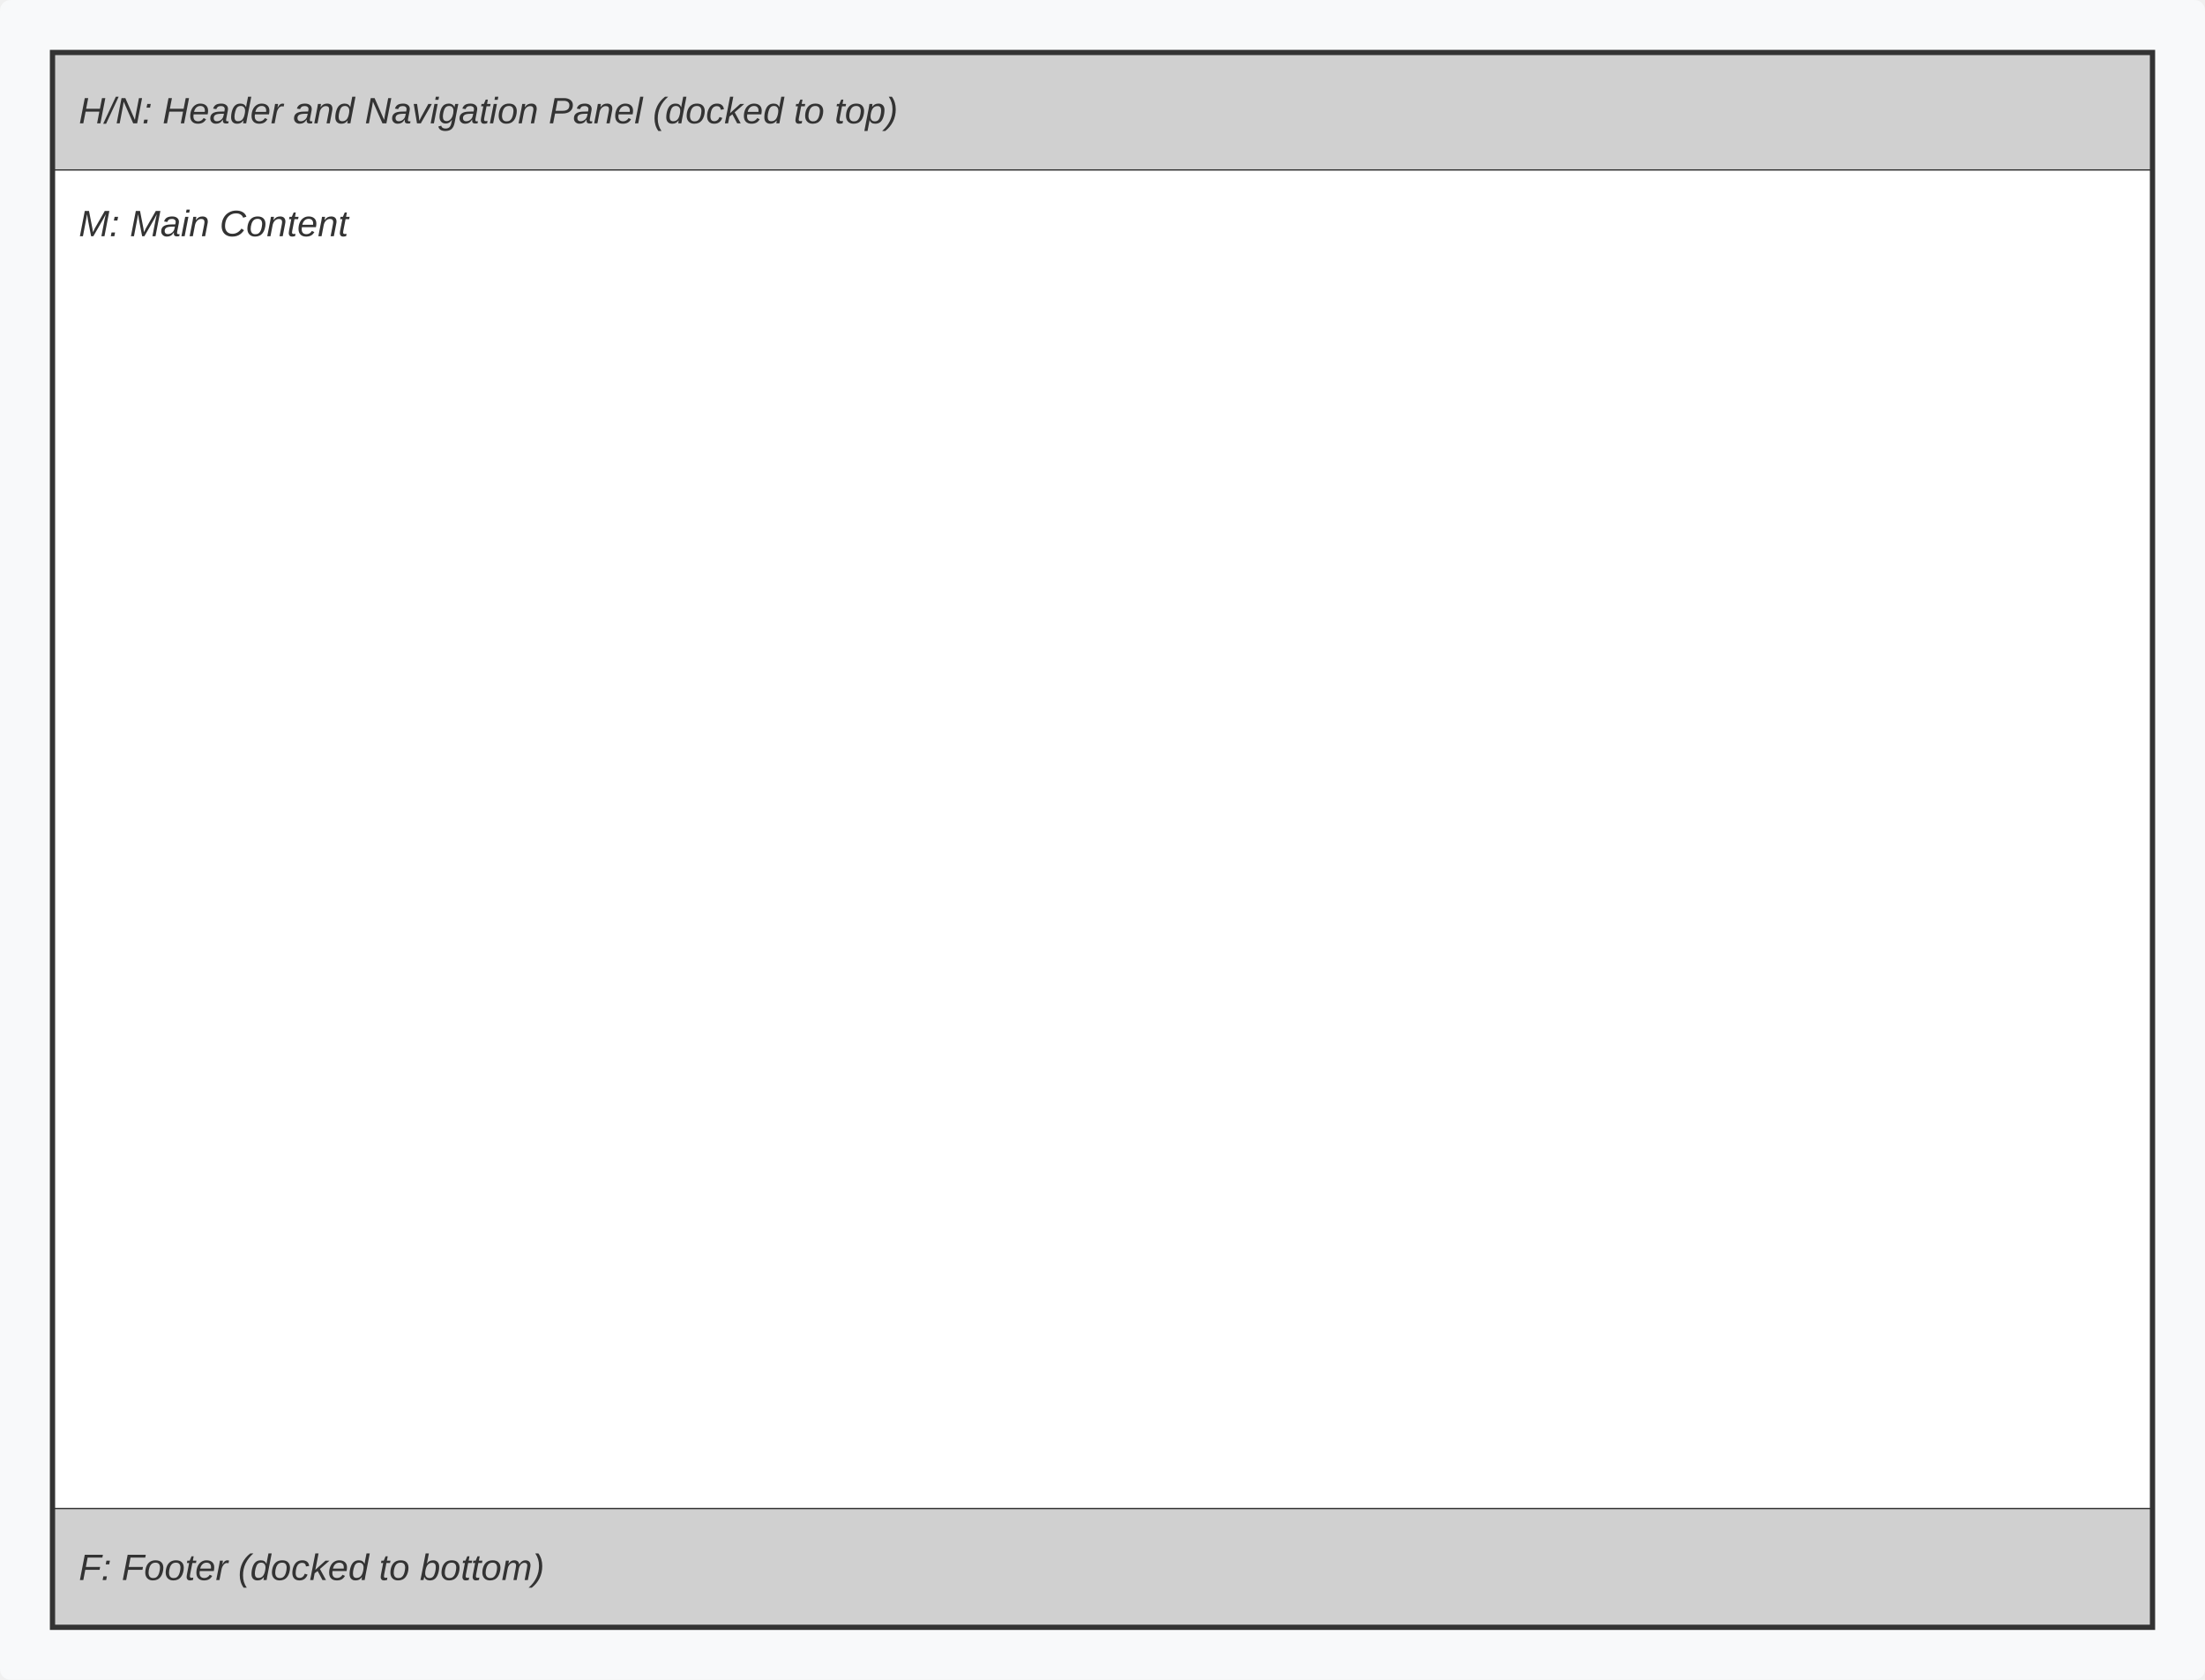
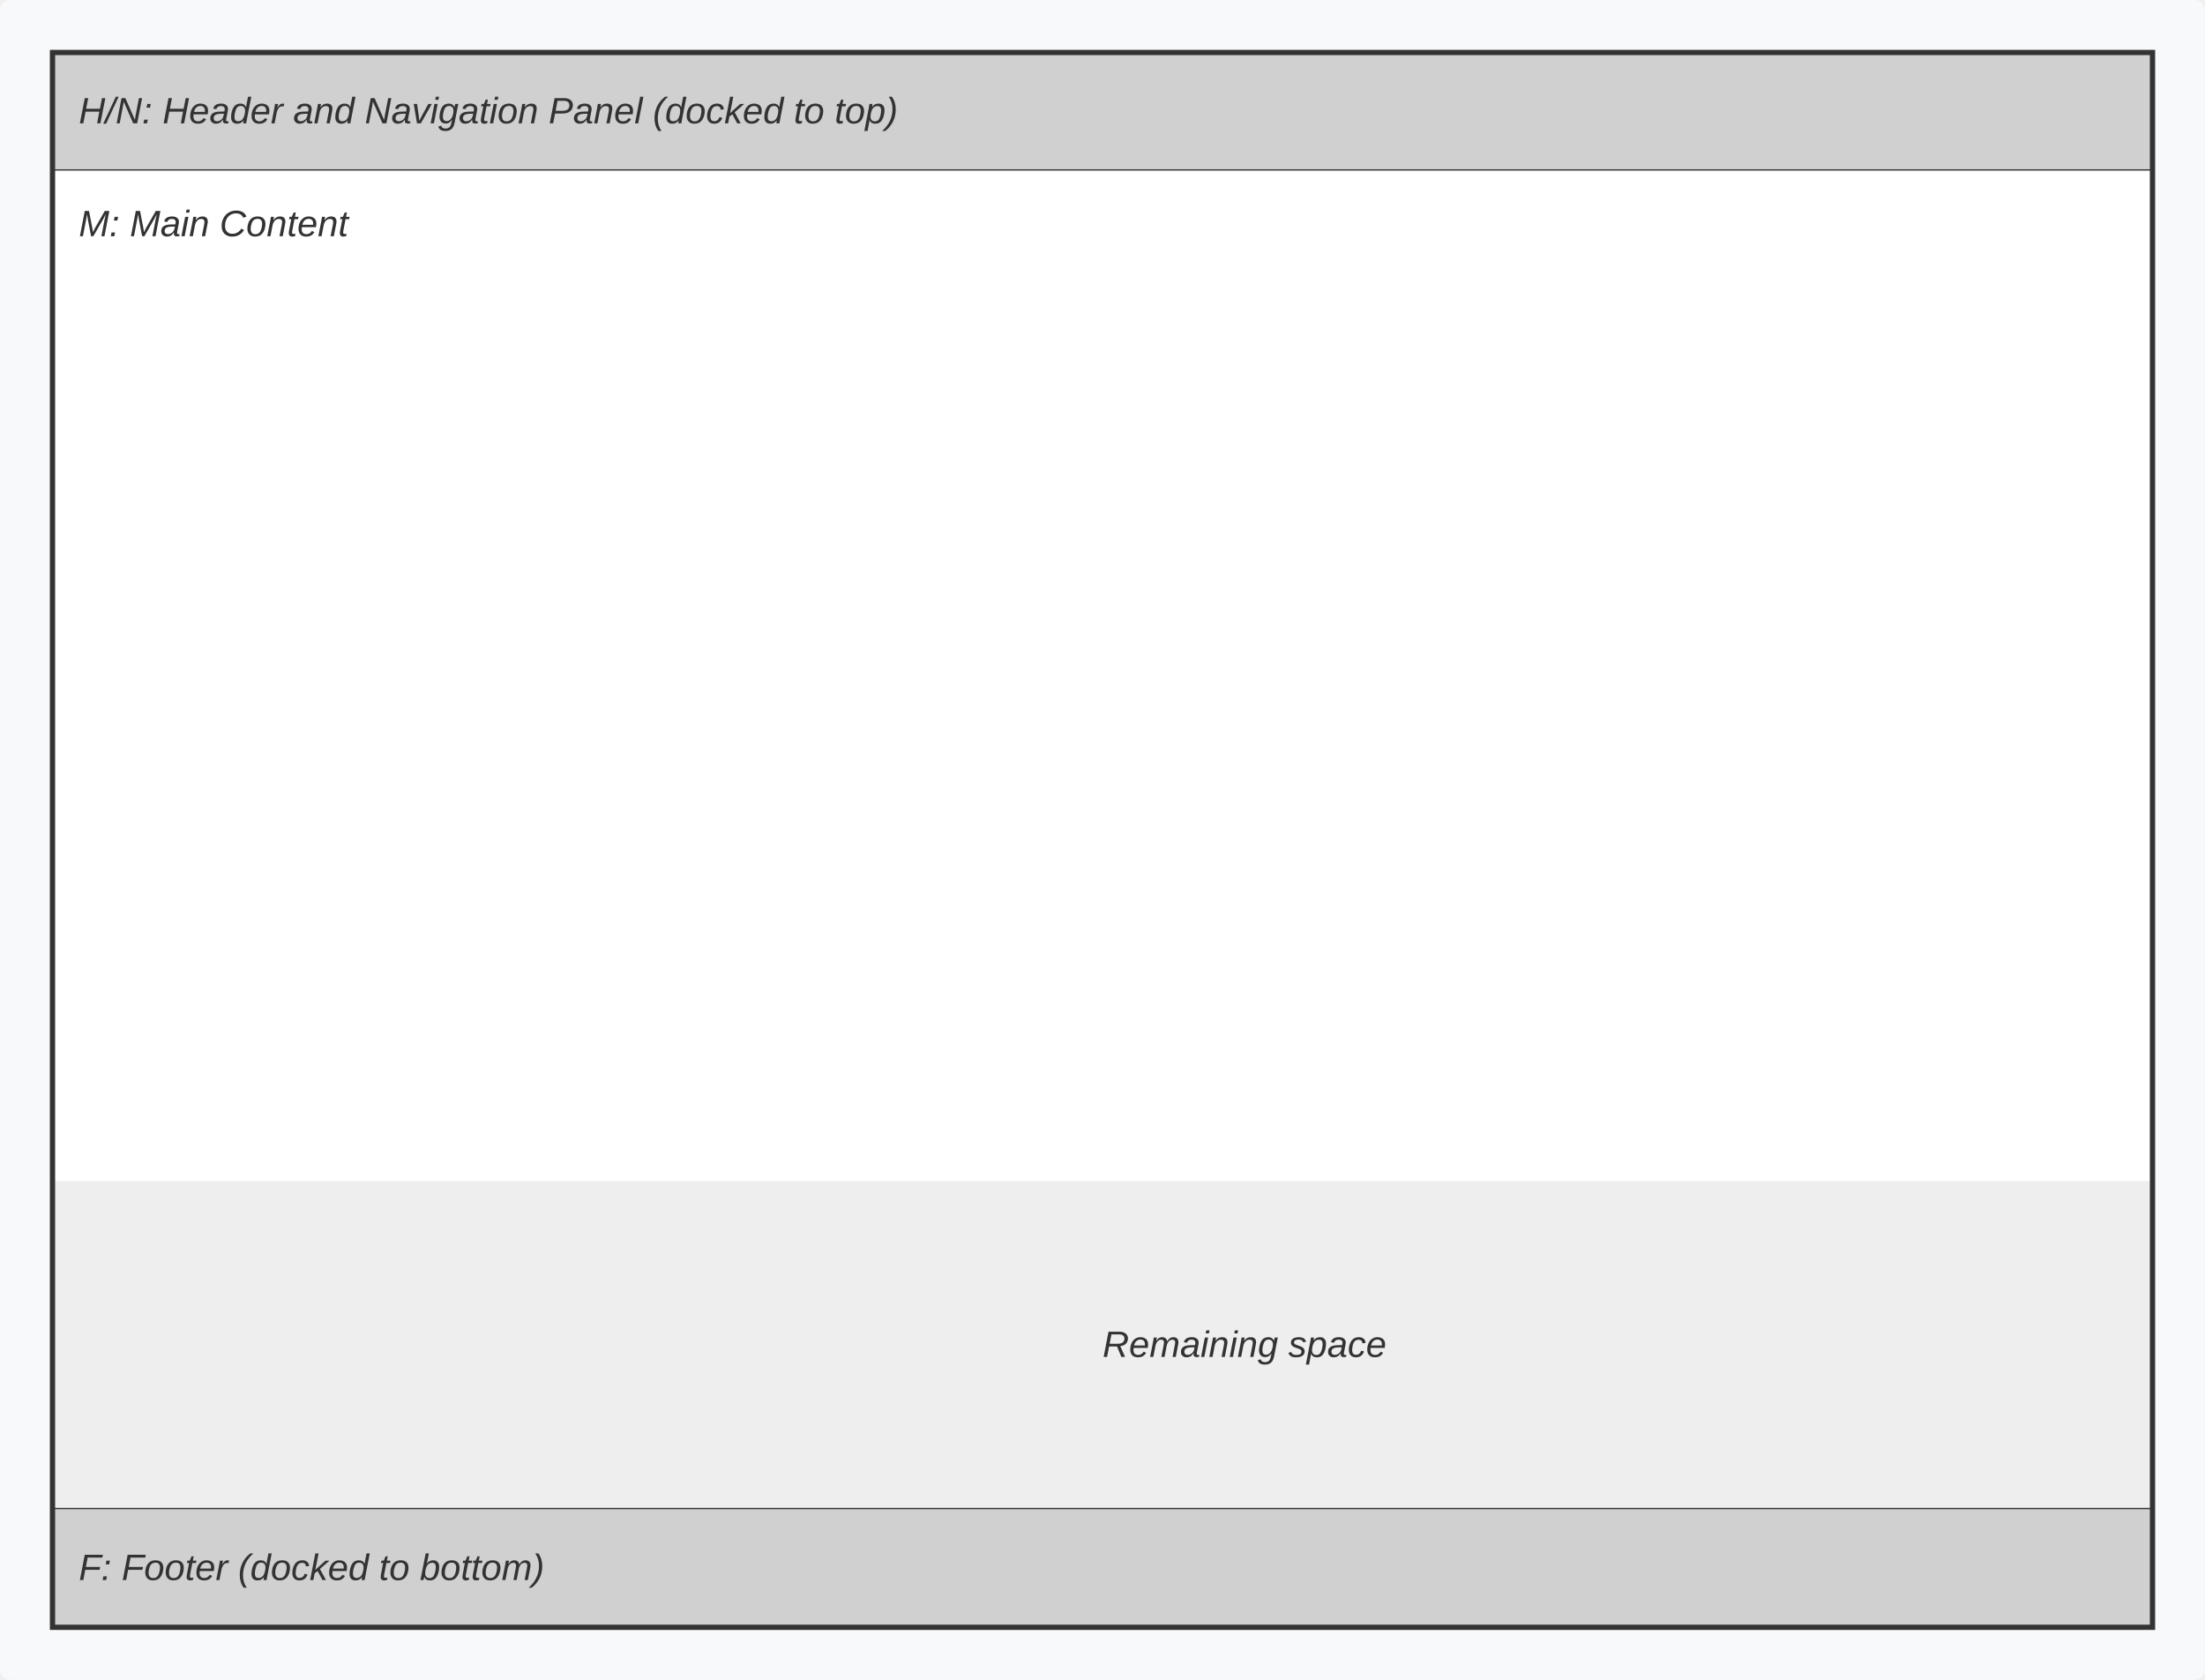
<svg xmlns="http://www.w3.org/2000/svg" viewBox="0 0 840 640" width="840" height="640">
  <defs>
    <style>
      /* Backgrounds */
      .container-bg { fill: #f8f9fa; }
      .gutter { fill: #e9ecef; }
      
      /* Blocks - FILL ONLY, NO STROKE */
      .header { fill: #d0d0d0; }
      .nav { fill: #e0e0e0; }
      .content { fill: #ffffff; }
      .footer { fill: #d0d0d0; }
      
      /* Borders */
      .main-screen-border { stroke: #333; stroke-width: 2; fill: none; }
      .block-border { stroke: #333; stroke-width: 1; fill: none; }
      .gutter-edge { stroke: #666; stroke-width: 1; stroke-dasharray: 4,2; fill: none; }
      
      /* Text */
      .text { font-family: Arial, sans-serif; font-size: 14px; fill: #333; text-anchor: start; font-style: italic; }
    </style>
  </defs>
  <rect class="container-bg" x="0" y="0" width="840" height="640" rx="4" />
  <rect class="header" x="20" y="20" width="800" height="45" />
  <line class="block-border" x1="20" y1="65" x2="820" y2="65" />
  <text class="text" x="30" y="47">H/N: Header and Navigation Panel (docked to top)</text>
-   <rect class="content" x="20" y="65" width="800" height="510" />
+   <rect class="content" x="20" y="65" width="800" height="385" />
  <text class="text" x="30" y="90">M: Main Content</text>
+   <rect fill="#eeeeee" x="20" y="450" width="800" height="125" />
+   <text class="text" text-anchor="middle" x="420" y="517">Remaining space</text>
  <line class="block-border" x1="20" y1="575" x2="820" y2="575" />
  <rect class="footer" x="20" y="575" width="800" height="45" />
  <text class="text" x="30" y="602">F: Footer (docked to bottom)</text>
  <rect class="main-screen-border" x="20" y="20" width="800" height="600" />
</svg>
